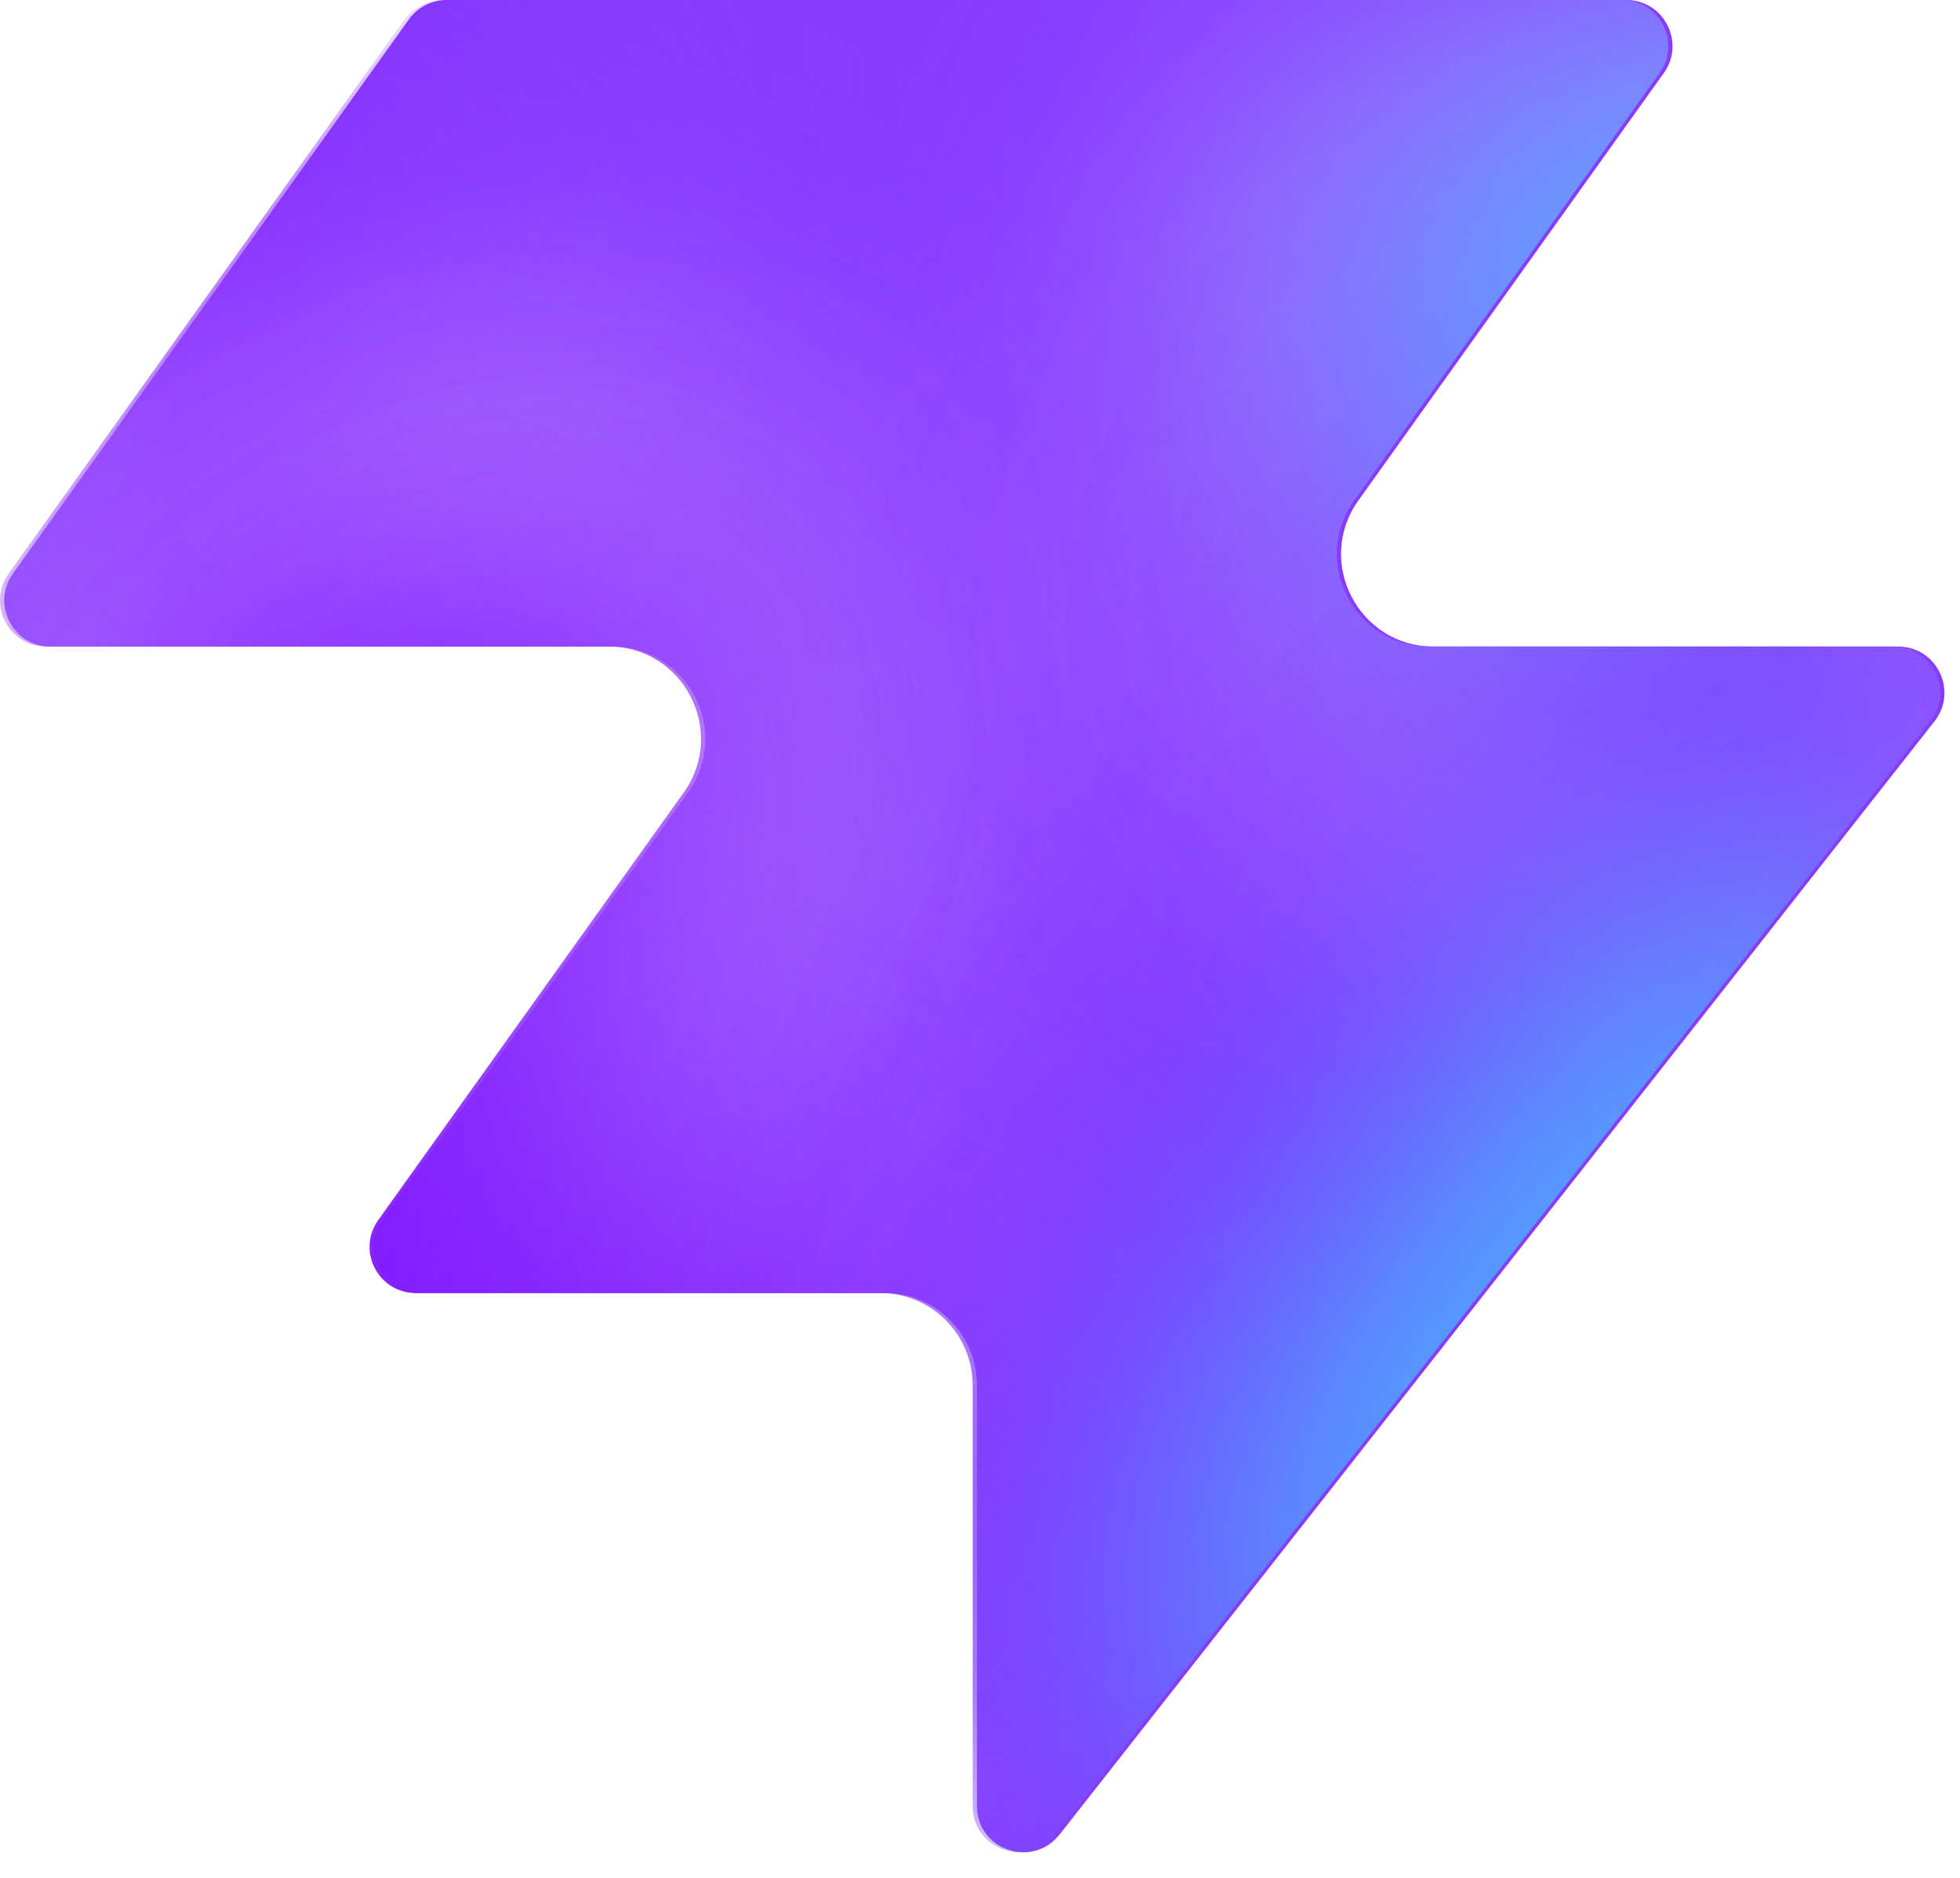
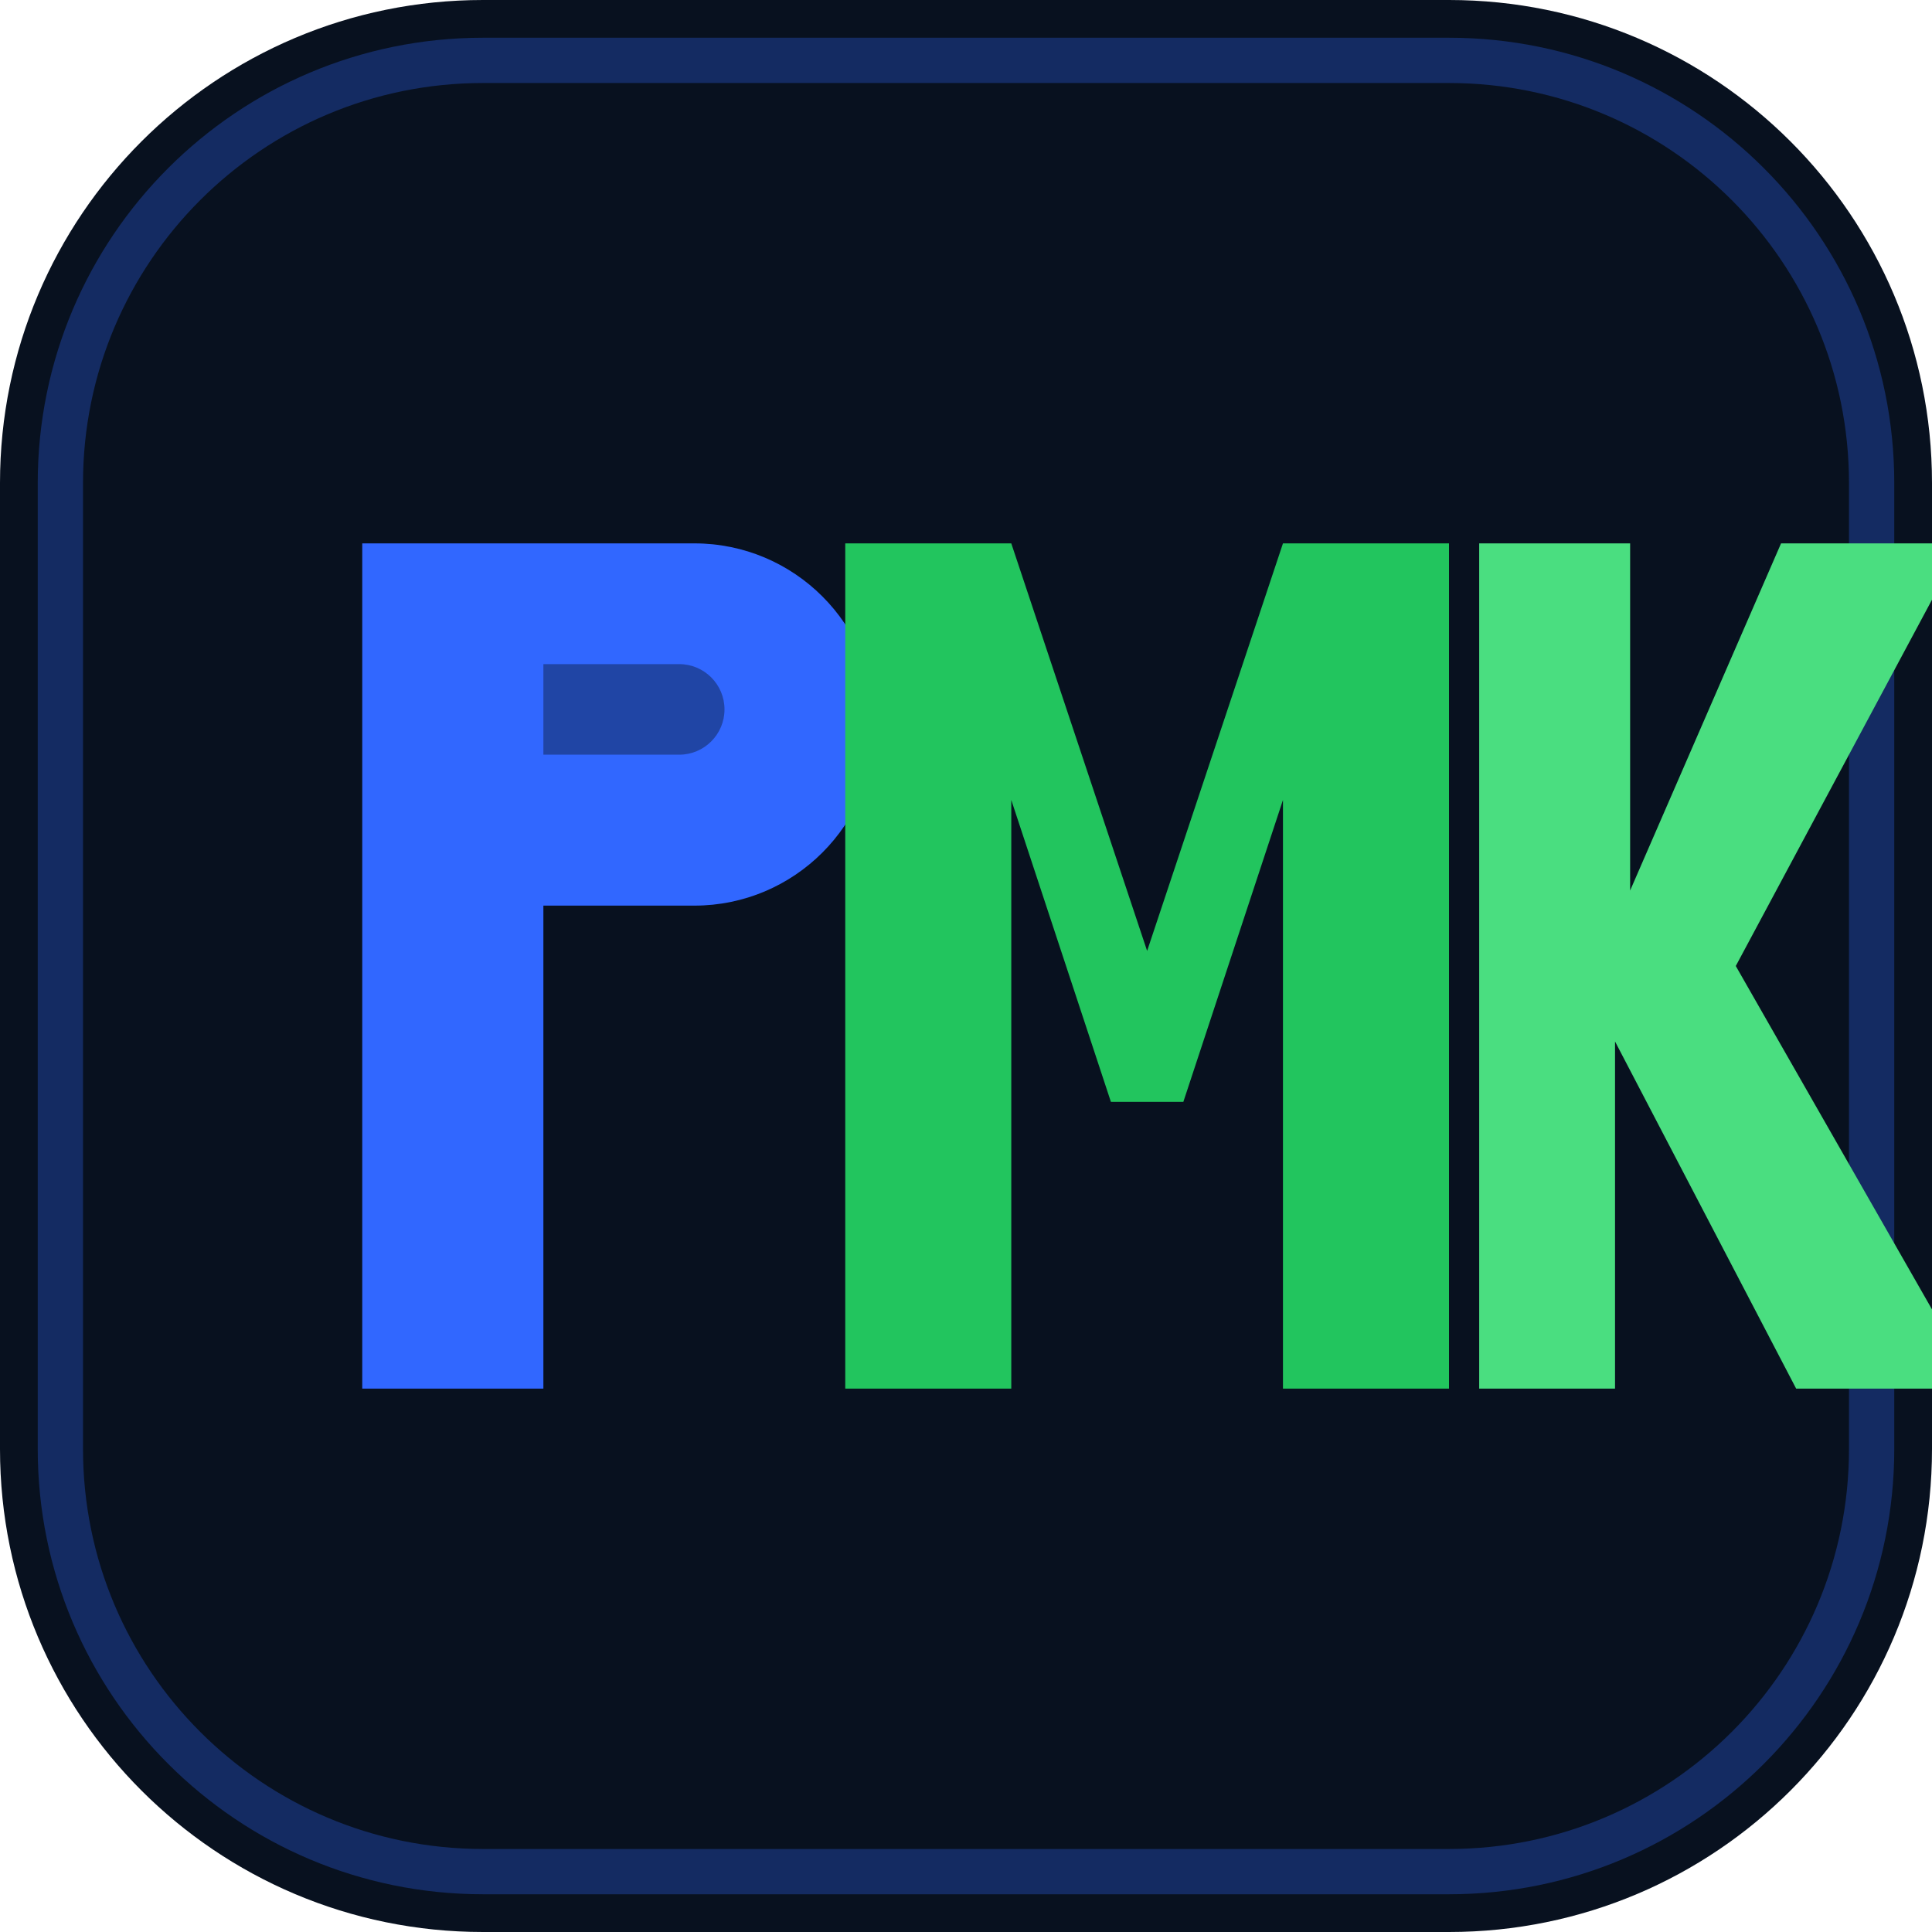
- <svg xmlns="http://www.w3.org/2000/svg" width="48" height="46" fill="none" viewBox="0 0 48 46">
-   <path fill="#863bff" d="M25.946 44.938c-.664.845-2.021.375-2.021-.698V33.937a2.26 2.26 0 0 0-2.262-2.262H10.287c-.92 0-1.456-1.04-.92-1.788l7.48-10.471c1.07-1.497 0-3.578-1.842-3.578H1.237c-.92 0-1.456-1.04-.92-1.788L10.013.474c.214-.297.556-.474.92-.474h28.894c.92 0 1.456 1.04.92 1.788l-7.48 10.471c-1.07 1.498 0 3.579 1.842 3.579h11.377c.943 0 1.473 1.088.89 1.83L25.947 44.94z" style="fill:#863bff;fill:color(display-p3 .525 .23 1);fill-opacity:1" />
-   <mask id="a" width="48" height="46" x="0" y="0" maskUnits="userSpaceOnUse" style="mask-type:alpha">
-     <path fill="#000" d="M25.842 44.938c-.664.844-2.021.375-2.021-.698V33.937a2.26 2.26 0 0 0-2.262-2.262H10.183c-.92 0-1.456-1.04-.92-1.788l7.48-10.471c1.07-1.498 0-3.579-1.842-3.579H1.133c-.92 0-1.456-1.04-.92-1.787L9.91.473c.214-.297.556-.474.92-.474h28.894c.92 0 1.456 1.04.92 1.788l-7.48 10.471c-1.07 1.498 0 3.578 1.842 3.578h11.377c.943 0 1.473 1.088.89 1.832L25.843 44.94z" style="fill:#000;fill-opacity:1" />
-   </mask>
-   <g mask="url(#a)">
-     <g filter="url(#b)">
-       <ellipse cx="5.508" cy="14.704" fill="#ede6ff" rx="5.508" ry="14.704" style="fill:#ede6ff;fill:color(display-p3 .927 .903 1);fill-opacity:1" transform="matrix(.00324 1 1 -.00324 -4.47 31.516)" />
-     </g>
-     <g filter="url(#c)">
-       <ellipse cx="10.399" cy="29.851" fill="#ede6ff" rx="10.399" ry="29.851" style="fill:#ede6ff;fill:color(display-p3 .927 .903 1);fill-opacity:1" transform="matrix(.00324 1 1 -.00324 -39.328 7.883)" />
-     </g>
-     <g filter="url(#d)">
-       <ellipse cx="5.508" cy="30.487" fill="#7e14ff" rx="5.508" ry="30.487" style="fill:#7e14ff;fill:color(display-p3 .492 .077 1);fill-opacity:1" transform="rotate(89.814 -25.913 -14.639)scale(1 -1)" />
-     </g>
-     <g filter="url(#e)">
-       <ellipse cx="5.508" cy="30.599" fill="#7e14ff" rx="5.508" ry="30.599" style="fill:#7e14ff;fill:color(display-p3 .492 .077 1);fill-opacity:1" transform="rotate(89.814 -32.644 -3.334)scale(1 -1)" />
-     </g>
-     <g filter="url(#f)">
-       <ellipse cx="5.508" cy="30.599" fill="#7e14ff" rx="5.508" ry="30.599" style="fill:#7e14ff;fill:color(display-p3 .492 .077 1);fill-opacity:1" transform="matrix(.00324 1 1 -.00324 -34.34 30.47)" />
-     </g>
-     <g filter="url(#g)">
-       <ellipse cx="14.072" cy="22.078" fill="#ede6ff" rx="14.072" ry="22.078" style="fill:#ede6ff;fill:color(display-p3 .927 .903 1);fill-opacity:1" transform="rotate(93.35 24.506 48.493)scale(-1 1)" />
-     </g>
-     <g filter="url(#h)">
-       <ellipse cx="3.47" cy="21.501" fill="#7e14ff" rx="3.47" ry="21.501" style="fill:#7e14ff;fill:color(display-p3 .492 .077 1);fill-opacity:1" transform="rotate(89.009 28.708 47.59)scale(-1 1)" />
-     </g>
-     <g filter="url(#i)">
-       <ellipse cx="3.47" cy="21.501" fill="#7e14ff" rx="3.47" ry="21.501" style="fill:#7e14ff;fill:color(display-p3 .492 .077 1);fill-opacity:1" transform="rotate(89.009 28.708 47.59)scale(-1 1)" />
-     </g>
-     <g filter="url(#j)">
-       <ellipse cx=".387" cy="8.972" fill="#7e14ff" rx="4.407" ry="29.108" style="fill:#7e14ff;fill:color(display-p3 .492 .077 1);fill-opacity:1" transform="rotate(39.51 .387 8.972)" />
-     </g>
-     <g filter="url(#k)">
-       <ellipse cx="47.523" cy="-6.092" fill="#7e14ff" rx="4.407" ry="29.108" style="fill:#7e14ff;fill:color(display-p3 .492 .077 1);fill-opacity:1" transform="rotate(37.892 47.523 -6.092)" />
-     </g>
-     <g filter="url(#l)">
-       <ellipse cx="41.412" cy="6.333" fill="#47bfff" rx="5.971" ry="9.665" style="fill:#47bfff;fill:color(display-p3 .28 .748 1);fill-opacity:1" transform="rotate(37.892 41.412 6.333)" />
-     </g>
-     <g filter="url(#m)">
-       <ellipse cx="-1.879" cy="38.332" fill="#7e14ff" rx="4.407" ry="29.108" style="fill:#7e14ff;fill:color(display-p3 .492 .077 1);fill-opacity:1" transform="rotate(37.892 -1.88 38.332)" />
-     </g>
-     <g filter="url(#n)">
-       <ellipse cx="-1.879" cy="38.332" fill="#7e14ff" rx="4.407" ry="29.108" style="fill:#7e14ff;fill:color(display-p3 .492 .077 1);fill-opacity:1" transform="rotate(37.892 -1.88 38.332)" />
-     </g>
-     <g filter="url(#o)">
-       <ellipse cx="35.651" cy="29.907" fill="#7e14ff" rx="4.407" ry="29.108" style="fill:#7e14ff;fill:color(display-p3 .492 .077 1);fill-opacity:1" transform="rotate(37.892 35.651 29.907)" />
-     </g>
-     <g filter="url(#p)">
-       <ellipse cx="38.418" cy="32.4" fill="#47bfff" rx="5.971" ry="15.297" style="fill:#47bfff;fill:color(display-p3 .28 .748 1);fill-opacity:1" transform="rotate(37.892 38.418 32.4)" />
-     </g>
-   </g>
-   <defs>
-     <filter id="b" width="60.045" height="41.654" x="-19.77" y="16.149" color-interpolation-filters="sRGB" filterUnits="userSpaceOnUse">
-       <feFlood flood-opacity="0" result="BackgroundImageFix" />
-       <feBlend in="SourceGraphic" in2="BackgroundImageFix" result="shape" />
-       <feGaussianBlur result="effect1_foregroundBlur_2002_17158" stdDeviation="7.659" />
-     </filter>
-     <filter id="c" width="90.34" height="51.437" x="-54.613" y="-7.533" color-interpolation-filters="sRGB" filterUnits="userSpaceOnUse">
-       <feFlood flood-opacity="0" result="BackgroundImageFix" />
-       <feBlend in="SourceGraphic" in2="BackgroundImageFix" result="shape" />
-       <feGaussianBlur result="effect1_foregroundBlur_2002_17158" stdDeviation="7.659" />
-     </filter>
-     <filter id="d" width="79.355" height="29.4" x="-49.64" y="2.03" color-interpolation-filters="sRGB" filterUnits="userSpaceOnUse">
-       <feFlood flood-opacity="0" result="BackgroundImageFix" />
-       <feBlend in="SourceGraphic" in2="BackgroundImageFix" result="shape" />
-       <feGaussianBlur result="effect1_foregroundBlur_2002_17158" stdDeviation="4.596" />
-     </filter>
-     <filter id="e" width="79.579" height="29.4" x="-45.045" y="20.029" color-interpolation-filters="sRGB" filterUnits="userSpaceOnUse">
-       <feFlood flood-opacity="0" result="BackgroundImageFix" />
-       <feBlend in="SourceGraphic" in2="BackgroundImageFix" result="shape" />
-       <feGaussianBlur result="effect1_foregroundBlur_2002_17158" stdDeviation="4.596" />
-     </filter>
-     <filter id="f" width="79.579" height="29.4" x="-43.513" y="21.178" color-interpolation-filters="sRGB" filterUnits="userSpaceOnUse">
-       <feFlood flood-opacity="0" result="BackgroundImageFix" />
-       <feBlend in="SourceGraphic" in2="BackgroundImageFix" result="shape" />
-       <feGaussianBlur result="effect1_foregroundBlur_2002_17158" stdDeviation="4.596" />
-     </filter>
-     <filter id="g" width="74.749" height="58.852" x="15.756" y="-17.901" color-interpolation-filters="sRGB" filterUnits="userSpaceOnUse">
-       <feFlood flood-opacity="0" result="BackgroundImageFix" />
-       <feBlend in="SourceGraphic" in2="BackgroundImageFix" result="shape" />
-       <feGaussianBlur result="effect1_foregroundBlur_2002_17158" stdDeviation="7.659" />
-     </filter>
-     <filter id="h" width="61.377" height="25.362" x="23.548" y="2.284" color-interpolation-filters="sRGB" filterUnits="userSpaceOnUse">
-       <feFlood flood-opacity="0" result="BackgroundImageFix" />
-       <feBlend in="SourceGraphic" in2="BackgroundImageFix" result="shape" />
-       <feGaussianBlur result="effect1_foregroundBlur_2002_17158" stdDeviation="4.596" />
-     </filter>
-     <filter id="i" width="61.377" height="25.362" x="23.548" y="2.284" color-interpolation-filters="sRGB" filterUnits="userSpaceOnUse">
-       <feFlood flood-opacity="0" result="BackgroundImageFix" />
-       <feBlend in="SourceGraphic" in2="BackgroundImageFix" result="shape" />
-       <feGaussianBlur result="effect1_foregroundBlur_2002_17158" stdDeviation="4.596" />
-     </filter>
-     <filter id="j" width="56.045" height="63.649" x="-27.636" y="-22.853" color-interpolation-filters="sRGB" filterUnits="userSpaceOnUse">
-       <feFlood flood-opacity="0" result="BackgroundImageFix" />
-       <feBlend in="SourceGraphic" in2="BackgroundImageFix" result="shape" />
-       <feGaussianBlur result="effect1_foregroundBlur_2002_17158" stdDeviation="4.596" />
-     </filter>
-     <filter id="k" width="54.814" height="64.646" x="20.116" y="-38.415" color-interpolation-filters="sRGB" filterUnits="userSpaceOnUse">
-       <feFlood flood-opacity="0" result="BackgroundImageFix" />
-       <feBlend in="SourceGraphic" in2="BackgroundImageFix" result="shape" />
-       <feGaussianBlur result="effect1_foregroundBlur_2002_17158" stdDeviation="4.596" />
-     </filter>
-     <filter id="l" width="33.541" height="35.313" x="24.641" y="-11.323" color-interpolation-filters="sRGB" filterUnits="userSpaceOnUse">
-       <feFlood flood-opacity="0" result="BackgroundImageFix" />
-       <feBlend in="SourceGraphic" in2="BackgroundImageFix" result="shape" />
-       <feGaussianBlur result="effect1_foregroundBlur_2002_17158" stdDeviation="4.596" />
-     </filter>
-     <filter id="m" width="54.814" height="64.646" x="-29.286" y="6.009" color-interpolation-filters="sRGB" filterUnits="userSpaceOnUse">
-       <feFlood flood-opacity="0" result="BackgroundImageFix" />
-       <feBlend in="SourceGraphic" in2="BackgroundImageFix" result="shape" />
-       <feGaussianBlur result="effect1_foregroundBlur_2002_17158" stdDeviation="4.596" />
-     </filter>
-     <filter id="n" width="54.814" height="64.646" x="-29.286" y="6.009" color-interpolation-filters="sRGB" filterUnits="userSpaceOnUse">
-       <feFlood flood-opacity="0" result="BackgroundImageFix" />
-       <feBlend in="SourceGraphic" in2="BackgroundImageFix" result="shape" />
-       <feGaussianBlur result="effect1_foregroundBlur_2002_17158" stdDeviation="4.596" />
-     </filter>
-     <filter id="o" width="54.814" height="64.646" x="8.244" y="-2.416" color-interpolation-filters="sRGB" filterUnits="userSpaceOnUse">
-       <feFlood flood-opacity="0" result="BackgroundImageFix" />
-       <feBlend in="SourceGraphic" in2="BackgroundImageFix" result="shape" />
-       <feGaussianBlur result="effect1_foregroundBlur_2002_17158" stdDeviation="4.596" />
-     </filter>
-     <filter id="p" width="39.409" height="43.623" x="18.713" y="10.588" color-interpolation-filters="sRGB" filterUnits="userSpaceOnUse">
-       <feFlood flood-opacity="0" result="BackgroundImageFix" />
-       <feBlend in="SourceGraphic" in2="BackgroundImageFix" result="shape" />
-       <feGaussianBlur result="effect1_foregroundBlur_2002_17158" stdDeviation="4.596" />
-     </filter>
-   </defs>
+ <svg xmlns="http://www.w3.org/2000/svg" viewBox="0 0 64 64" width="64" height="64" fill="none">
+   <rect width="64" height="64" rx="16" fill="#08111f" />
+   <rect x="2" y="2" width="60" height="60" rx="14" stroke="#3167ff" stroke-width="1.5" stroke-opacity="0.3" />
+   <path d="M12 18H23C26.314 18 29 20.686 29 24C29 27.314 26.314 30 23 30H18V46H12V18Z" fill="#3167ff" />
+   <path d="M18 23V25H22.5C23.328 25 24 24.328 24 23.5C24 22.672 23.328 22 22.5 22H18V23Z" fill="#08111f" opacity="0.4" />
+   <path d="M28 46V18H33.5L38 31.5L42.5 18H48V46H42.5V26.5L39.2 36.5H36.8L33.5 26.5V46H28Z" fill="#22c55e" />
+   <path d="M49 18H54V29.5L59 18H65L57.5 32L65.5 46H59.5L53.5 34.5V46H49V18Z" fill="#4ade80" />
</svg>
